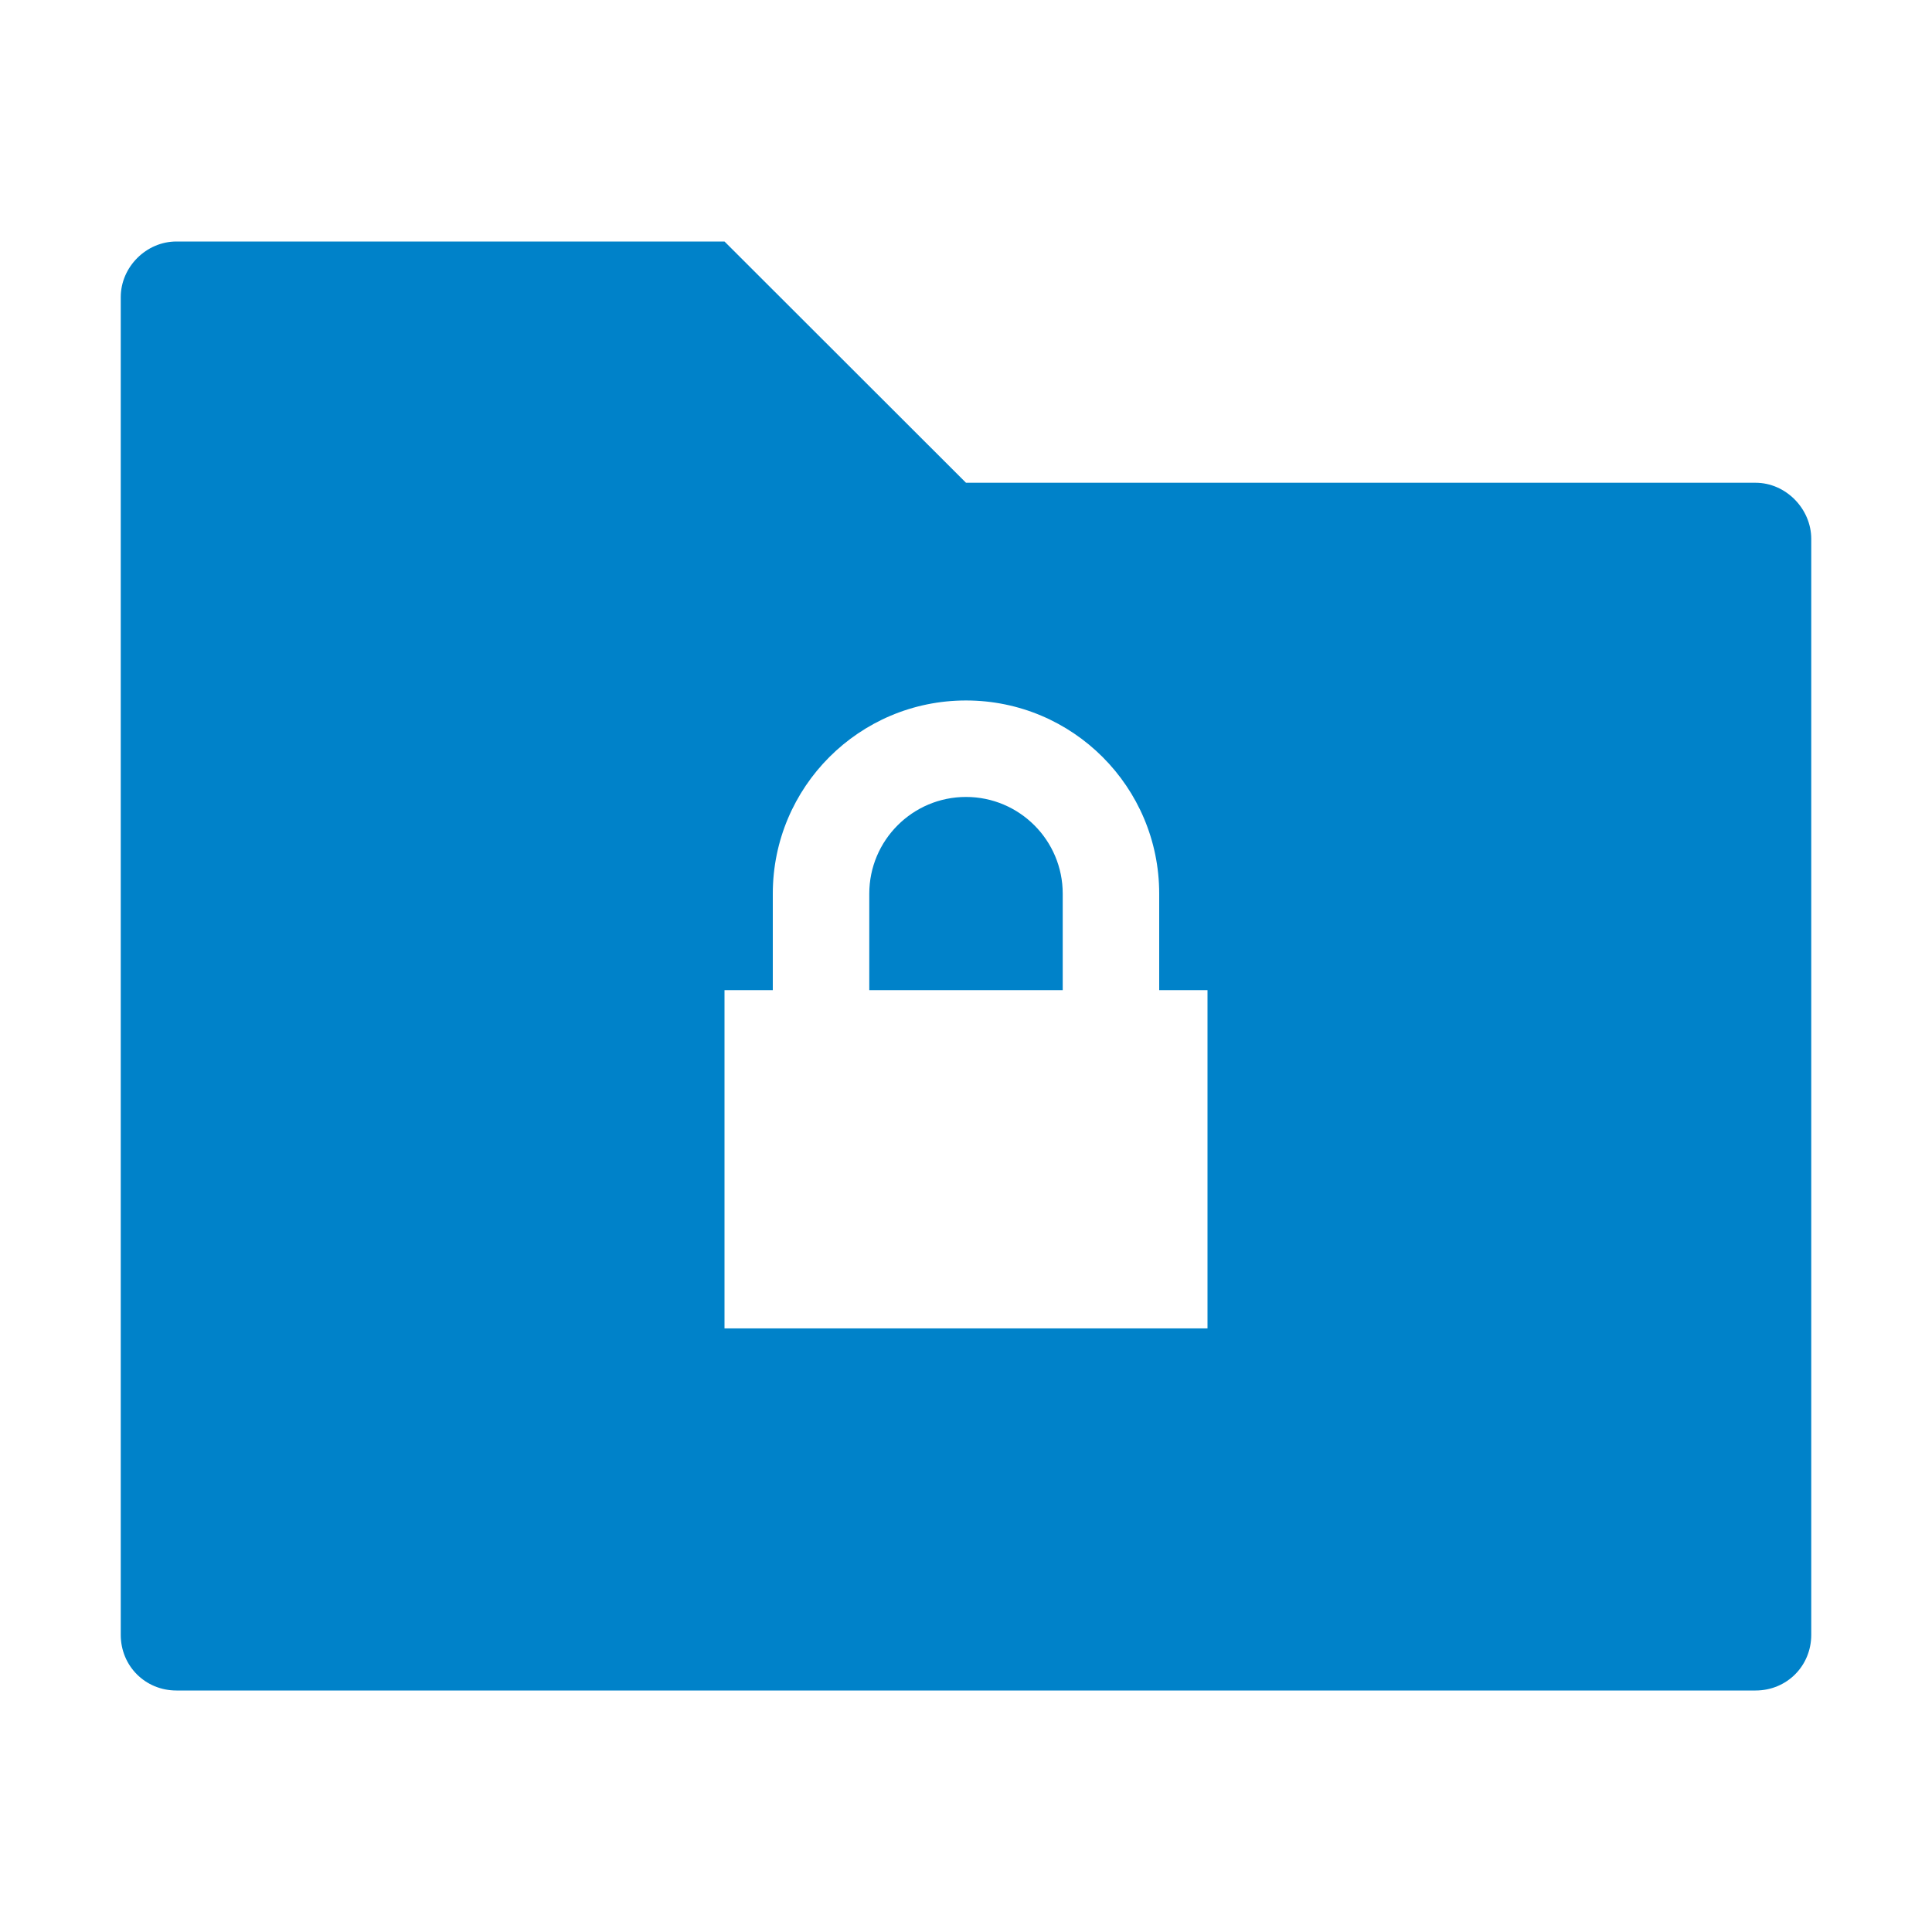
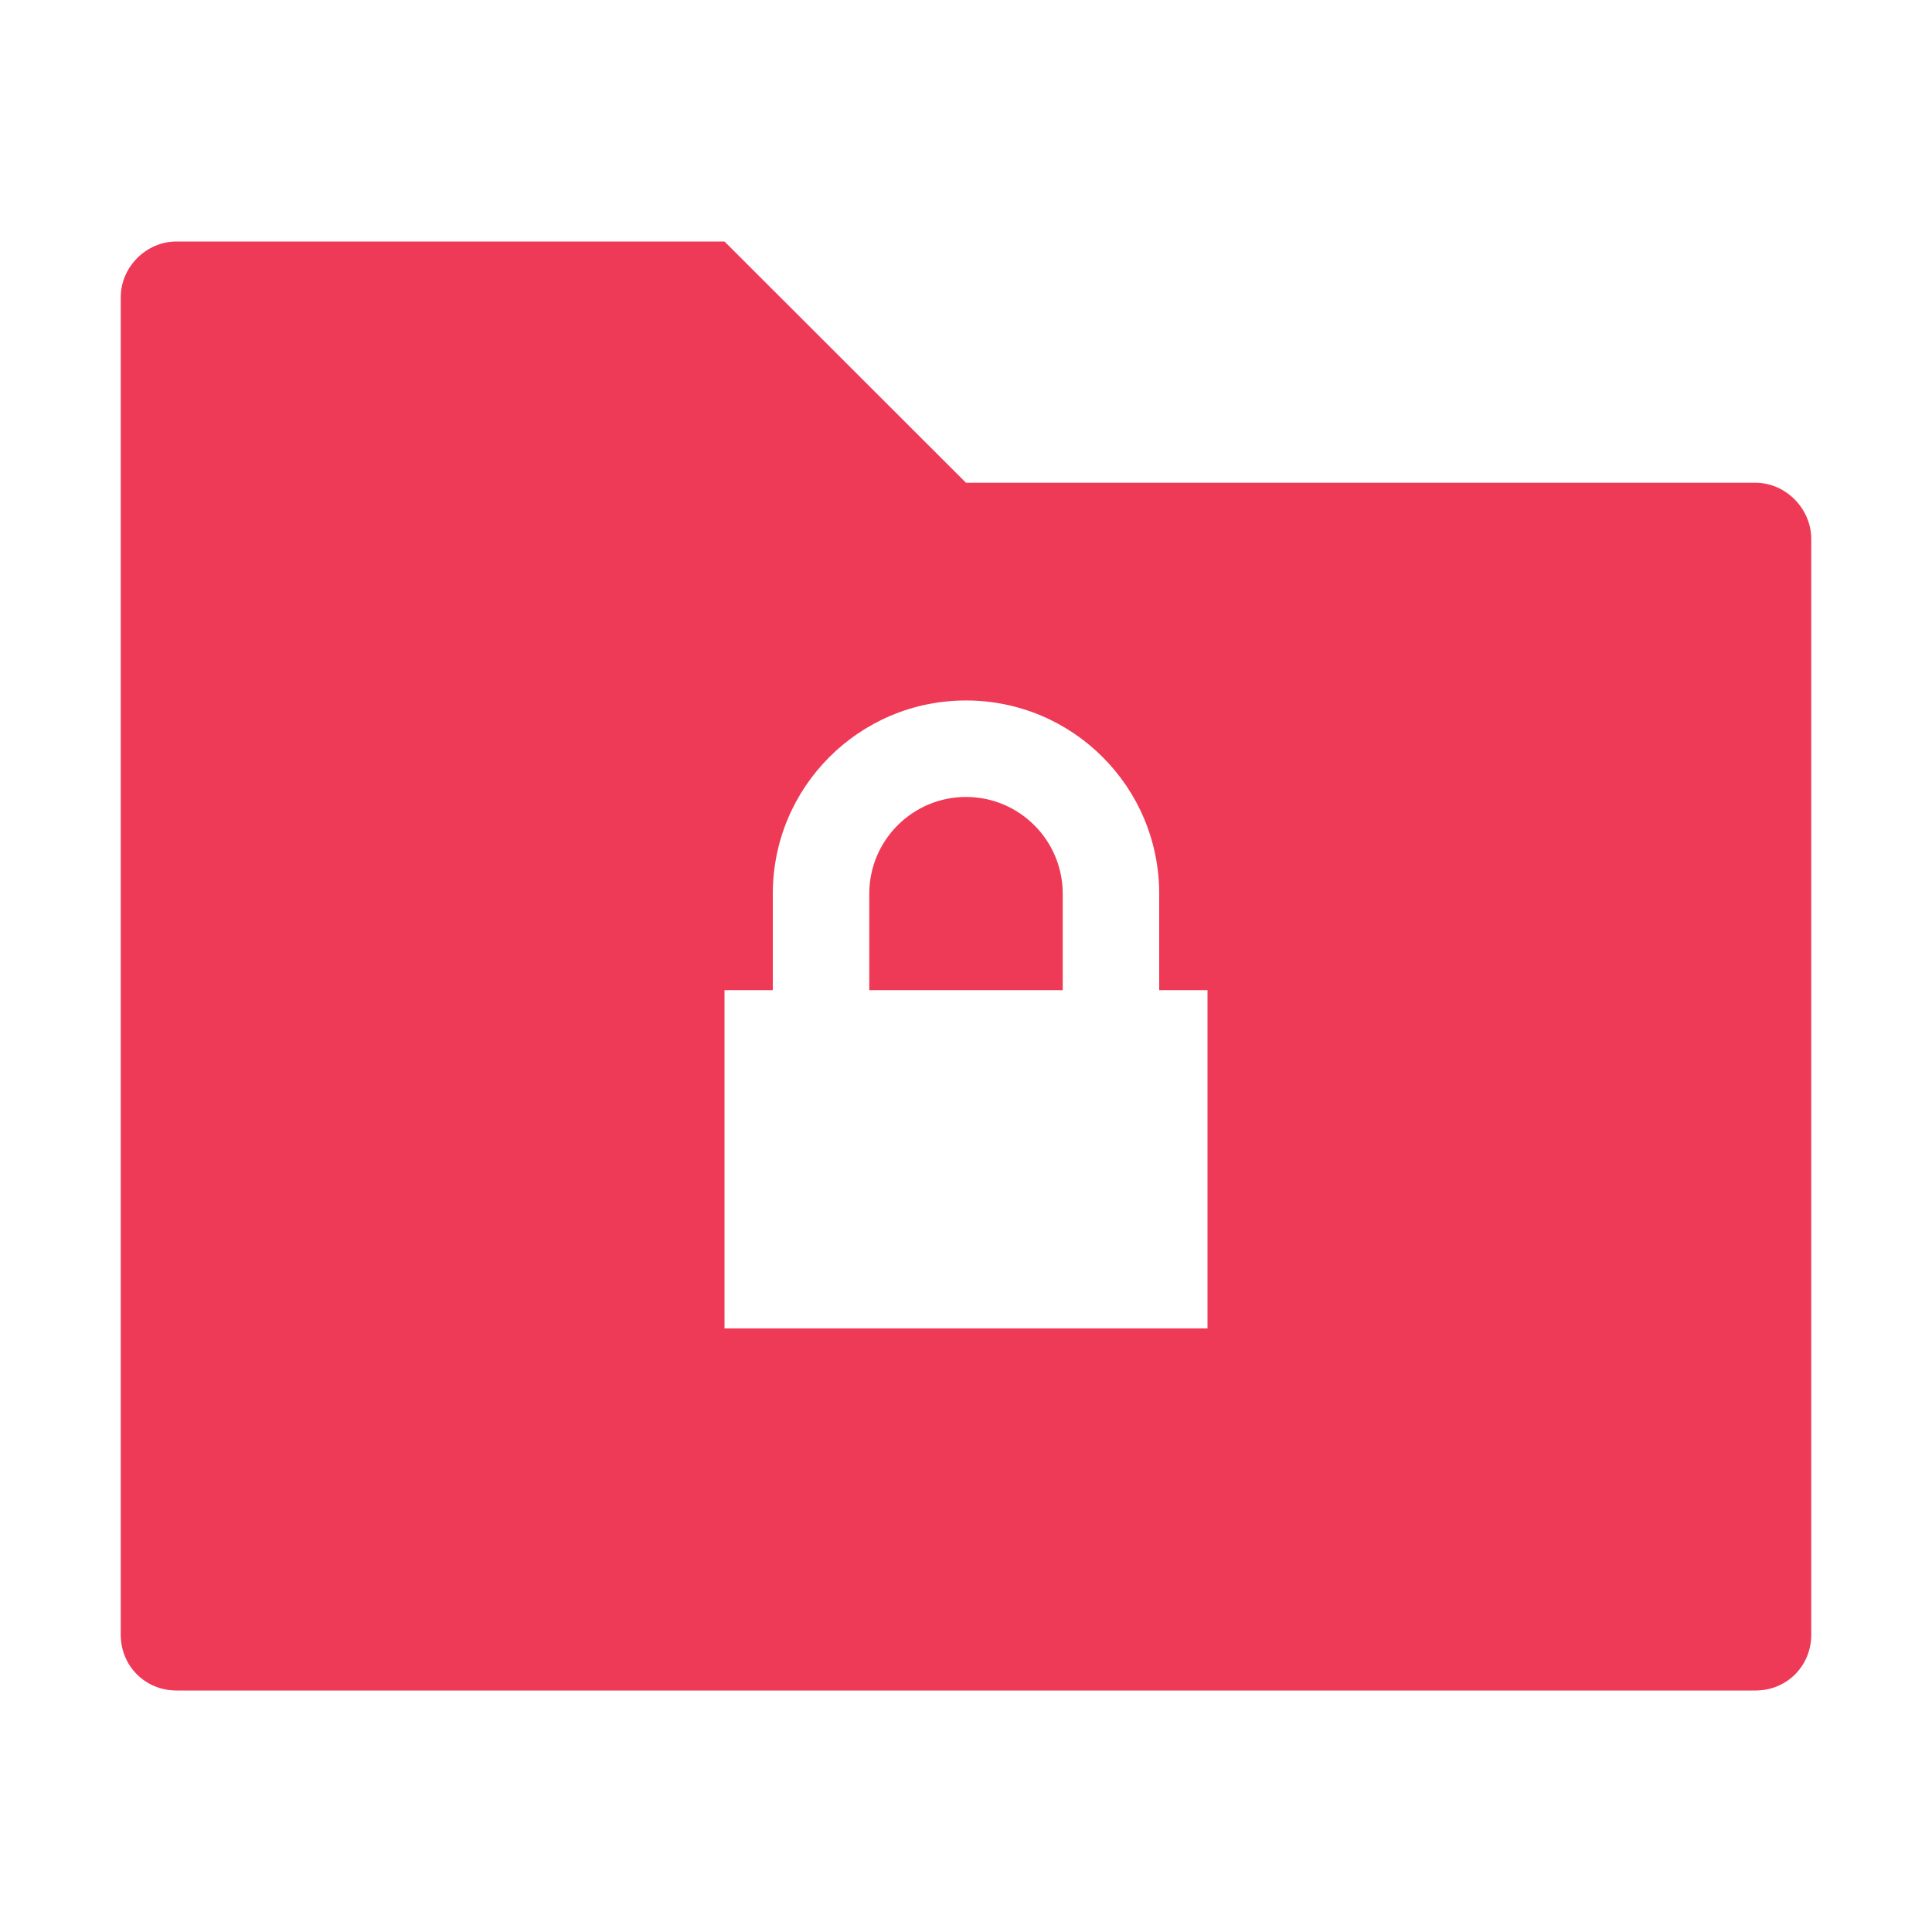
<svg xmlns="http://www.w3.org/2000/svg" height="16" width="16" version="1">
-   <path fill-rule="evenodd" fill="#0082c9" d="m1.461 2c-0.25 0-0.461 0.211-0.461 0.461v11.078c0 0.258 0.203 0.461 0.461 0.461h13.078c0.258 0 0.461-0.203 0.461-0.461v-9.076c0-0.25-0.211-0.465-0.461-0.465h-6.539l-2-1.998h-4.539zm6.539 3.801c0.884 0 1.6 0.716 1.6 1.6v0.799h0.4v2.801h-4v-2.801h0.4v-0.799c0-0.884 0.716-1.6 1.6-1.6zm0 0.799c-0.442 0-0.801 0.359-0.801 0.801v0.799h1.602v-0.799c0-0.442-0.359-0.801-0.801-0.801z" />
+   <path fill-rule="evenodd" fill="#ee3a57" d="m1.461 2c-0.25 0-0.461 0.211-0.461 0.461v11.078c0 0.258 0.203 0.461 0.461 0.461h13.078c0.258 0 0.461-0.203 0.461-0.461v-9.076c0-0.25-0.211-0.465-0.461-0.465h-6.539l-2-1.998h-4.539zm6.539 3.801c0.884 0 1.6 0.716 1.6 1.6v0.799h0.4v2.801h-4v-2.801h0.4v-0.799c0-0.884 0.716-1.6 1.6-1.6zm0 0.799c-0.442 0-0.801 0.359-0.801 0.801v0.799h1.602v-0.799c0-0.442-0.359-0.801-0.801-0.801z" />
</svg>
